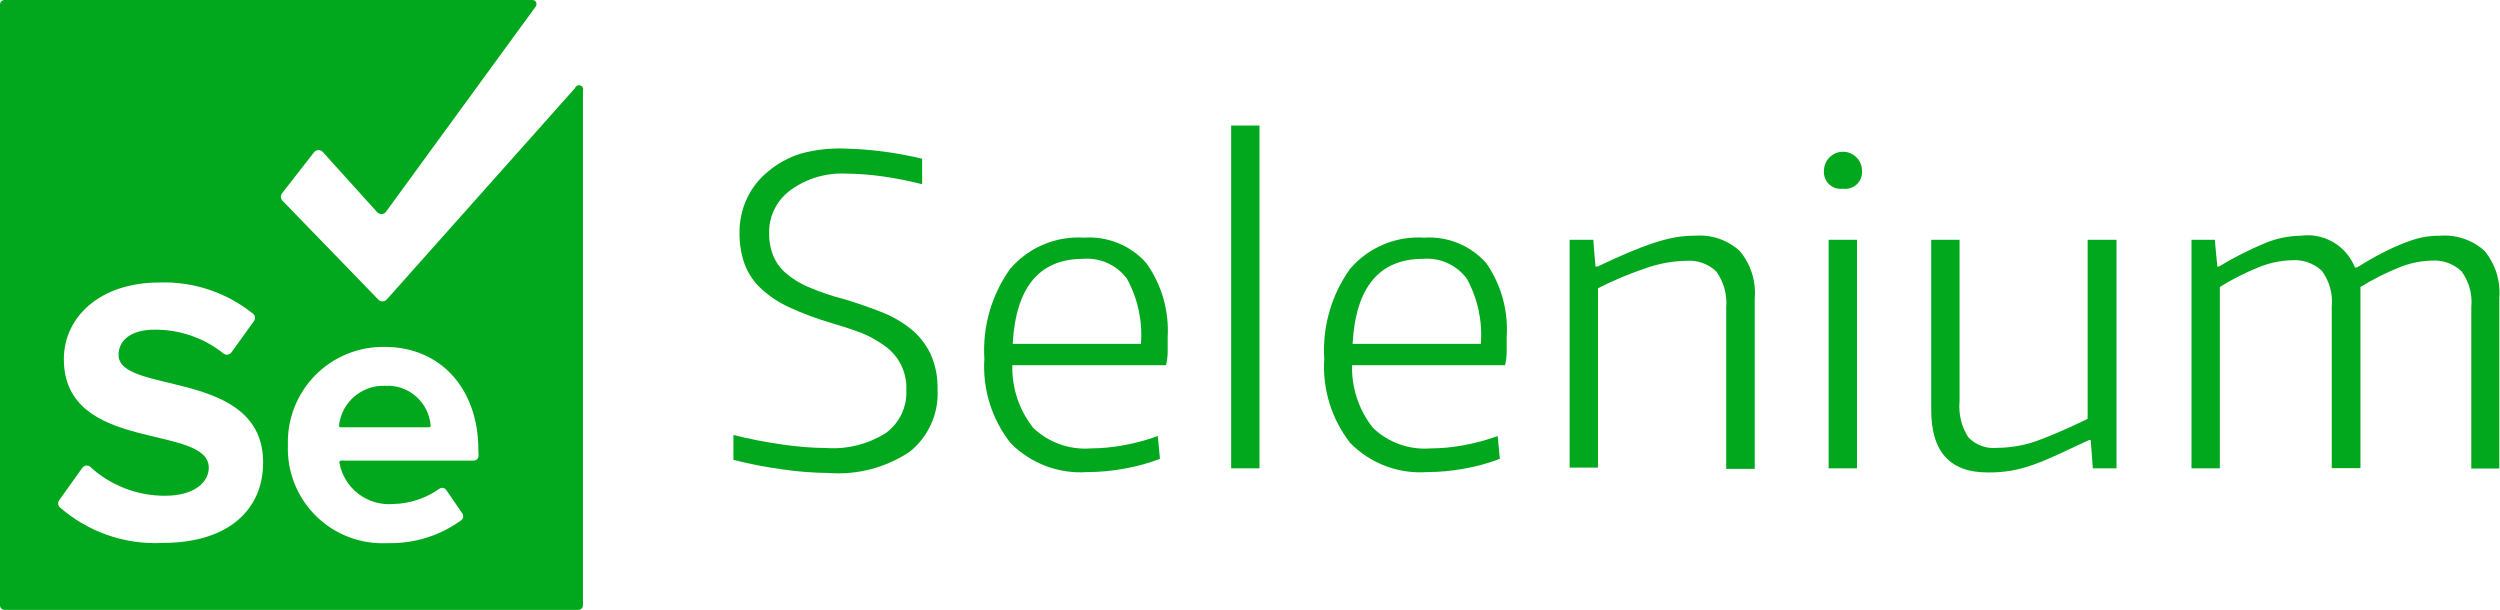
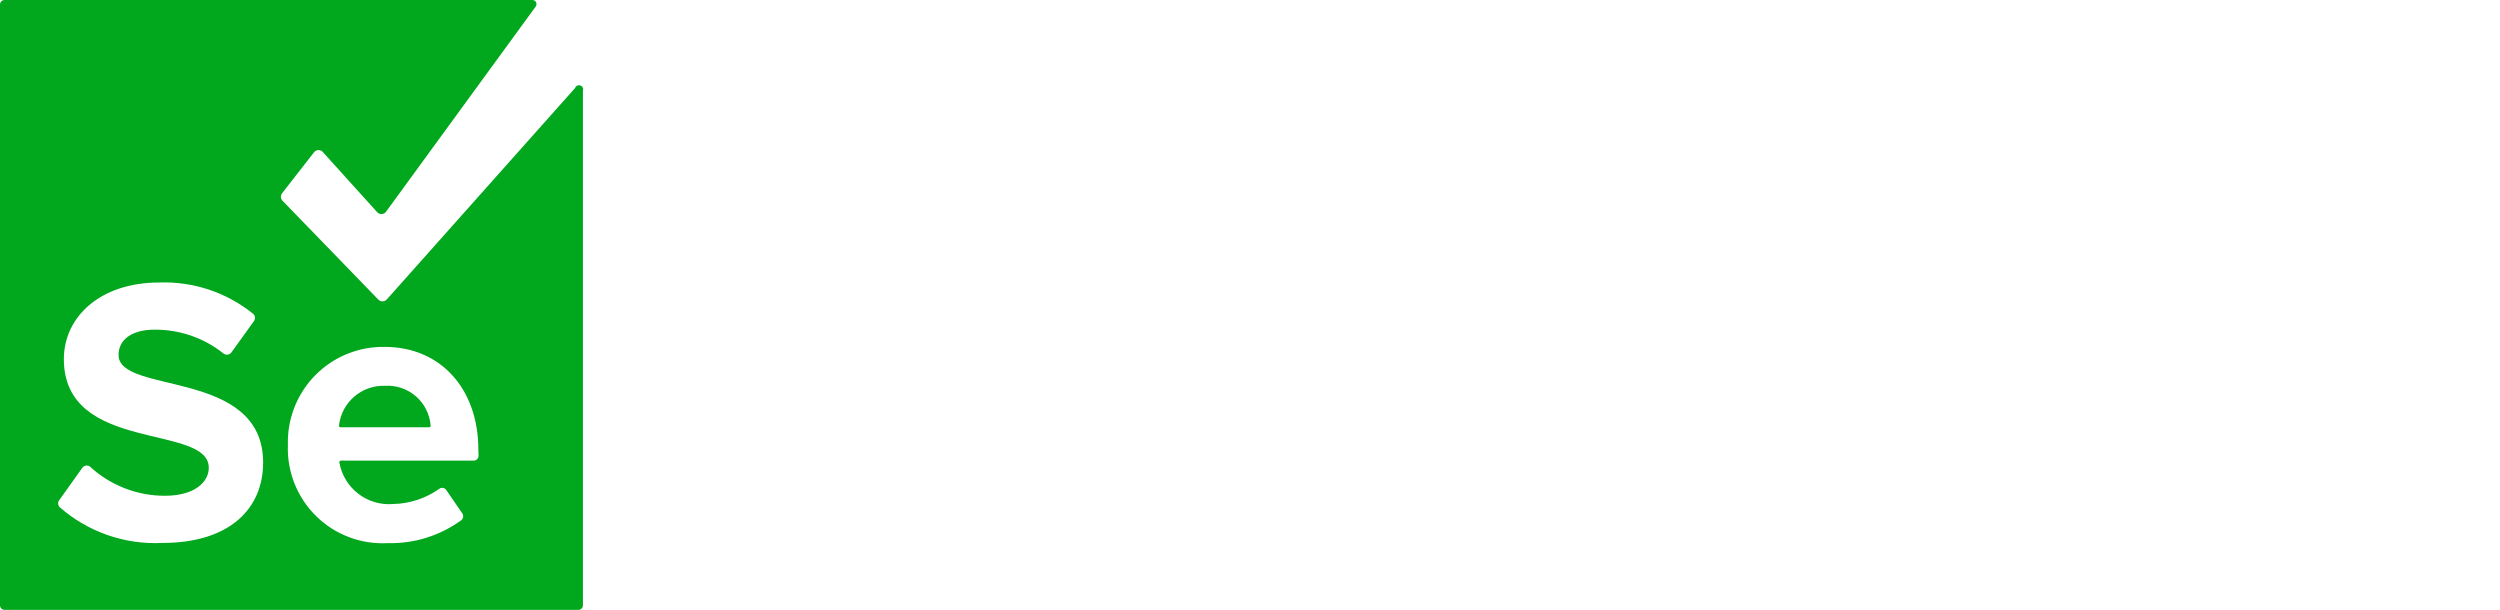
<svg xmlns="http://www.w3.org/2000/svg" id="selenium_logo" viewBox="0,0,139.38,34" data-name="Selenium Logo">
-   <path d="m46.2 26.37a18.85 18.85 0 0 1 -2.57-.2 25 25 0 0 1 -2.74-.53v-1.39a25.31 25.31 0 0 0 2.71.53 18 18 0 0 0 2.5.2 5.51 5.51 0 0 0 3.29-.84 2.79 2.79 0 0 0 1.14-2.39 2.85 2.85 0 0 0 -1.24-2.49 6 6 0 0 0 -1.29-.71q-.78-.29-1.67-.55a15.93 15.93 0 0 1 -2.33-.87 5.92 5.92 0 0 1 -1.58-1.05 3.6 3.6 0 0 1 -.9-1.34 5 5 0 0 1 -.29-1.74 4.46 4.46 0 0 1 .41-1.93 4.31 4.31 0 0 1 1.17-1.5 5.26 5.26 0 0 1 1.82-1 8 8 0 0 1 2.37-.29 20.51 20.51 0 0 1 4.41.57v1.42a20 20 0 0 0 -2.23-.44 15.2 15.2 0 0 0 -2-.15 4.86 4.86 0 0 0 -3.08.9 2.9 2.9 0 0 0 -1.22 2.42 3.25 3.25 0 0 0 .21 1.21 2.61 2.61 0 0 0 .7 1 4.83 4.83 0 0 0 1.27.79 14.31 14.31 0 0 0 2 .68q1.11.33 2.06.71a6.21 6.21 0 0 1 1.65.94 4.09 4.09 0 0 1 1.1 1.38 4.54 4.54 0 0 1 .4 2 4.15 4.15 0 0 1 -1.56 3.48 7.16 7.16 0 0 1 -4.51 1.18z" fill="#01a71c" />
-   <path d="m60.62 26.32a5.46 5.46 0 0 1 -4.28-1.62 6.9 6.9 0 0 1 -1.46-4.7 7.8 7.8 0 0 1 1.43-5 5 5 0 0 1 4.14-1.75 4.24 4.24 0 0 1 3.47 1.43 6.48 6.48 0 0 1 1.18 4.12q0 .54 0 .92a3.22 3.22 0 0 1 -.09.64h-8.57a5.39 5.39 0 0 0 1.17 3.5 4.18 4.18 0 0 0 3.19 1.14 10.52 10.52 0 0 0 1.82-.17 11.77 11.77 0 0 0 1.93-.52l.12 1.27a10.68 10.68 0 0 1 -2 .55 11.47 11.47 0 0 1 -2.05.19zm-.22-11.89q-3.68 0-3.94 4.74h7.15a6.49 6.49 0 0 0 -.78-3.63 2.76 2.76 0 0 0 -2.43-1.11z" fill="#01a71c" />
-   <path d="m68.64 7h1.58v19.11h-1.58z" fill="#01a71c" />
-   <path d="m79.56 26.32a5.46 5.46 0 0 1 -4.28-1.62 6.9 6.9 0 0 1 -1.45-4.7 7.8 7.8 0 0 1 1.43-5 5 5 0 0 1 4.14-1.75 4.24 4.24 0 0 1 3.47 1.43 6.48 6.48 0 0 1 1.13 4.12q0 .54 0 .92a3.22 3.22 0 0 1 -.09.64h-8.53a5.4 5.4 0 0 0 1.17 3.5 4.18 4.18 0 0 0 3.2 1.14 10.52 10.52 0 0 0 1.82-.17 11.8 11.8 0 0 0 1.93-.52l.12 1.27a10.68 10.68 0 0 1 -2 .55 11.47 11.47 0 0 1 -2.06.19zm-.21-11.89q-3.68 0-3.94 4.74h7.15a6.49 6.49 0 0 0 -.78-3.63 2.76 2.76 0 0 0 -2.43-1.11z" fill="#01a71c" />
-   <path d="m87.51 13.37h1.32l.12 1.49h.12q.94-.45 1.72-.78t1.43-.54a8.42 8.42 0 0 1 1.2-.31 6.54 6.54 0 0 1 1.1-.09 3.3 3.3 0 0 1 2.48.86 3.63 3.63 0 0 1 .83 2.63v9.51h-1.59v-9a3 3 0 0 0 -.55-2 2.18 2.18 0 0 0 -1.69-.6 7.25 7.25 0 0 0 -2.24.41 20.1 20.1 0 0 0 -2.67 1.12v10h-1.58z" fill="#01a71c" />
-   <path d="m102.75 10.52a.93.93 0 0 1 -1.06-1 1.06 1.06 0 0 1 2.12 0 .93.93 0 0 1 -1.06 1zm-.8 2.85h1.58v12.74h-1.58z" fill="#01a71c" />
-   <path d="m110.81 26.34q-3.14 0-3.14-3.47v-9.5h1.58v9a3.16 3.16 0 0 0 .48 2 1.92 1.92 0 0 0 1.59.6 6.83 6.83 0 0 0 2.48-.48q1.25-.48 2.59-1.14v-9.98h1.61v12.74h-1.32l-.12-1.58h-.09l-1.73.81q-.74.34-1.38.57a7.9 7.9 0 0 1 -1.23.33 7.34 7.34 0 0 1 -1.32.1z" fill="#01a71c" />
-   <path d="m122.18 13.37h1.3l.14 1.49h.09a19.53 19.53 0 0 1 2.58-1.31 5.51 5.51 0 0 1 2-.41 2.83 2.83 0 0 1 3 1.77h.12q.8-.5 1.45-.83a12.61 12.61 0 0 1 1.2-.54 6.17 6.17 0 0 1 1-.31 5.18 5.18 0 0 1 1-.09 3.3 3.3 0 0 1 2.45.84 3.63 3.63 0 0 1 .83 2.63v9.51h-1.56v-9a2.9 2.9 0 0 0 -.55-2 2.21 2.21 0 0 0 -1.69-.59 5.14 5.14 0 0 0 -1.78.38 14.45 14.45 0 0 0 -2.16 1.09v10.1h-1.6v-9a2.9 2.9 0 0 0 -.55-2 2.21 2.21 0 0 0 -1.69-.59 5.24 5.24 0 0 0 -1.86.4 14 14 0 0 0 -2.14 1.09v10.11h-1.58z" fill="#01a71c" />
  <path d="m21.45 21.51a2.49 2.49 0 0 0 -2.55 2.21.08.08 0 0 0 .08.1h4.95a.08.08 0 0 0 .08-.09 2.41 2.41 0 0 0 -2.56-2.22z" fill="#01a71c" />
  <path d="m32.06 4.91-10.5 11.79a.32.32 0 0 1 -.47 0l-5.36-5.53a.32.32 0 0 1 0-.4l1.77-2.27a.32.32 0 0 1 .52 0l3 3.32a.32.32 0 0 0 .49 0l8.36-11.46a.23.23 0 0 0 -.18-.36h-29.44a.25.25 0 0 0 -.25.25v33.5a.25.25 0 0 0 .25.25h32a.25.25 0 0 0 .25-.25v-28.69a.23.23 0 0 0 -.44-.15zm-23 25.36a8.08 8.08 0 0 1 -5.74-2 .31.31 0 0 1 0-.41l1.25-1.75a.31.31 0 0 1 .43-.11 6.15 6.15 0 0 0 4.2 1.64c1.64 0 2.44-.76 2.44-1.56 0-2.48-8.08-.78-8.08-6.06 0-2.33 2-4.27 5.32-4.27a7.88 7.88 0 0 1 5.25 1.76.31.31 0 0 1 0 .43l-1.23 1.71a.31.31 0 0 1 -.45.05 6.08 6.08 0 0 0 -3.84-1.32c-1.28 0-2 .57-2 1.41 0 2.23 8.06.74 8.06 6 0 2.54-1.83 4.48-5.62 4.48zm17.62-4.87a.27.27 0 0 1 -.28.28h-7.4a.09.09 0 0 0 -.08.1 2.81 2.81 0 0 0 3 2.32 4.62 4.62 0 0 0 2.56-.84.27.27 0 0 1 .4.06l.9 1.31a.28.28 0 0 1 -.06.37 6.67 6.67 0 0 1 -4.1 1.28 5.28 5.28 0 0 1 -5.57-5.48 5.31 5.31 0 0 1 5.4-5.46c3.11 0 5.22 2.33 5.22 5.74z" fill="#01a71c" />
</svg>
